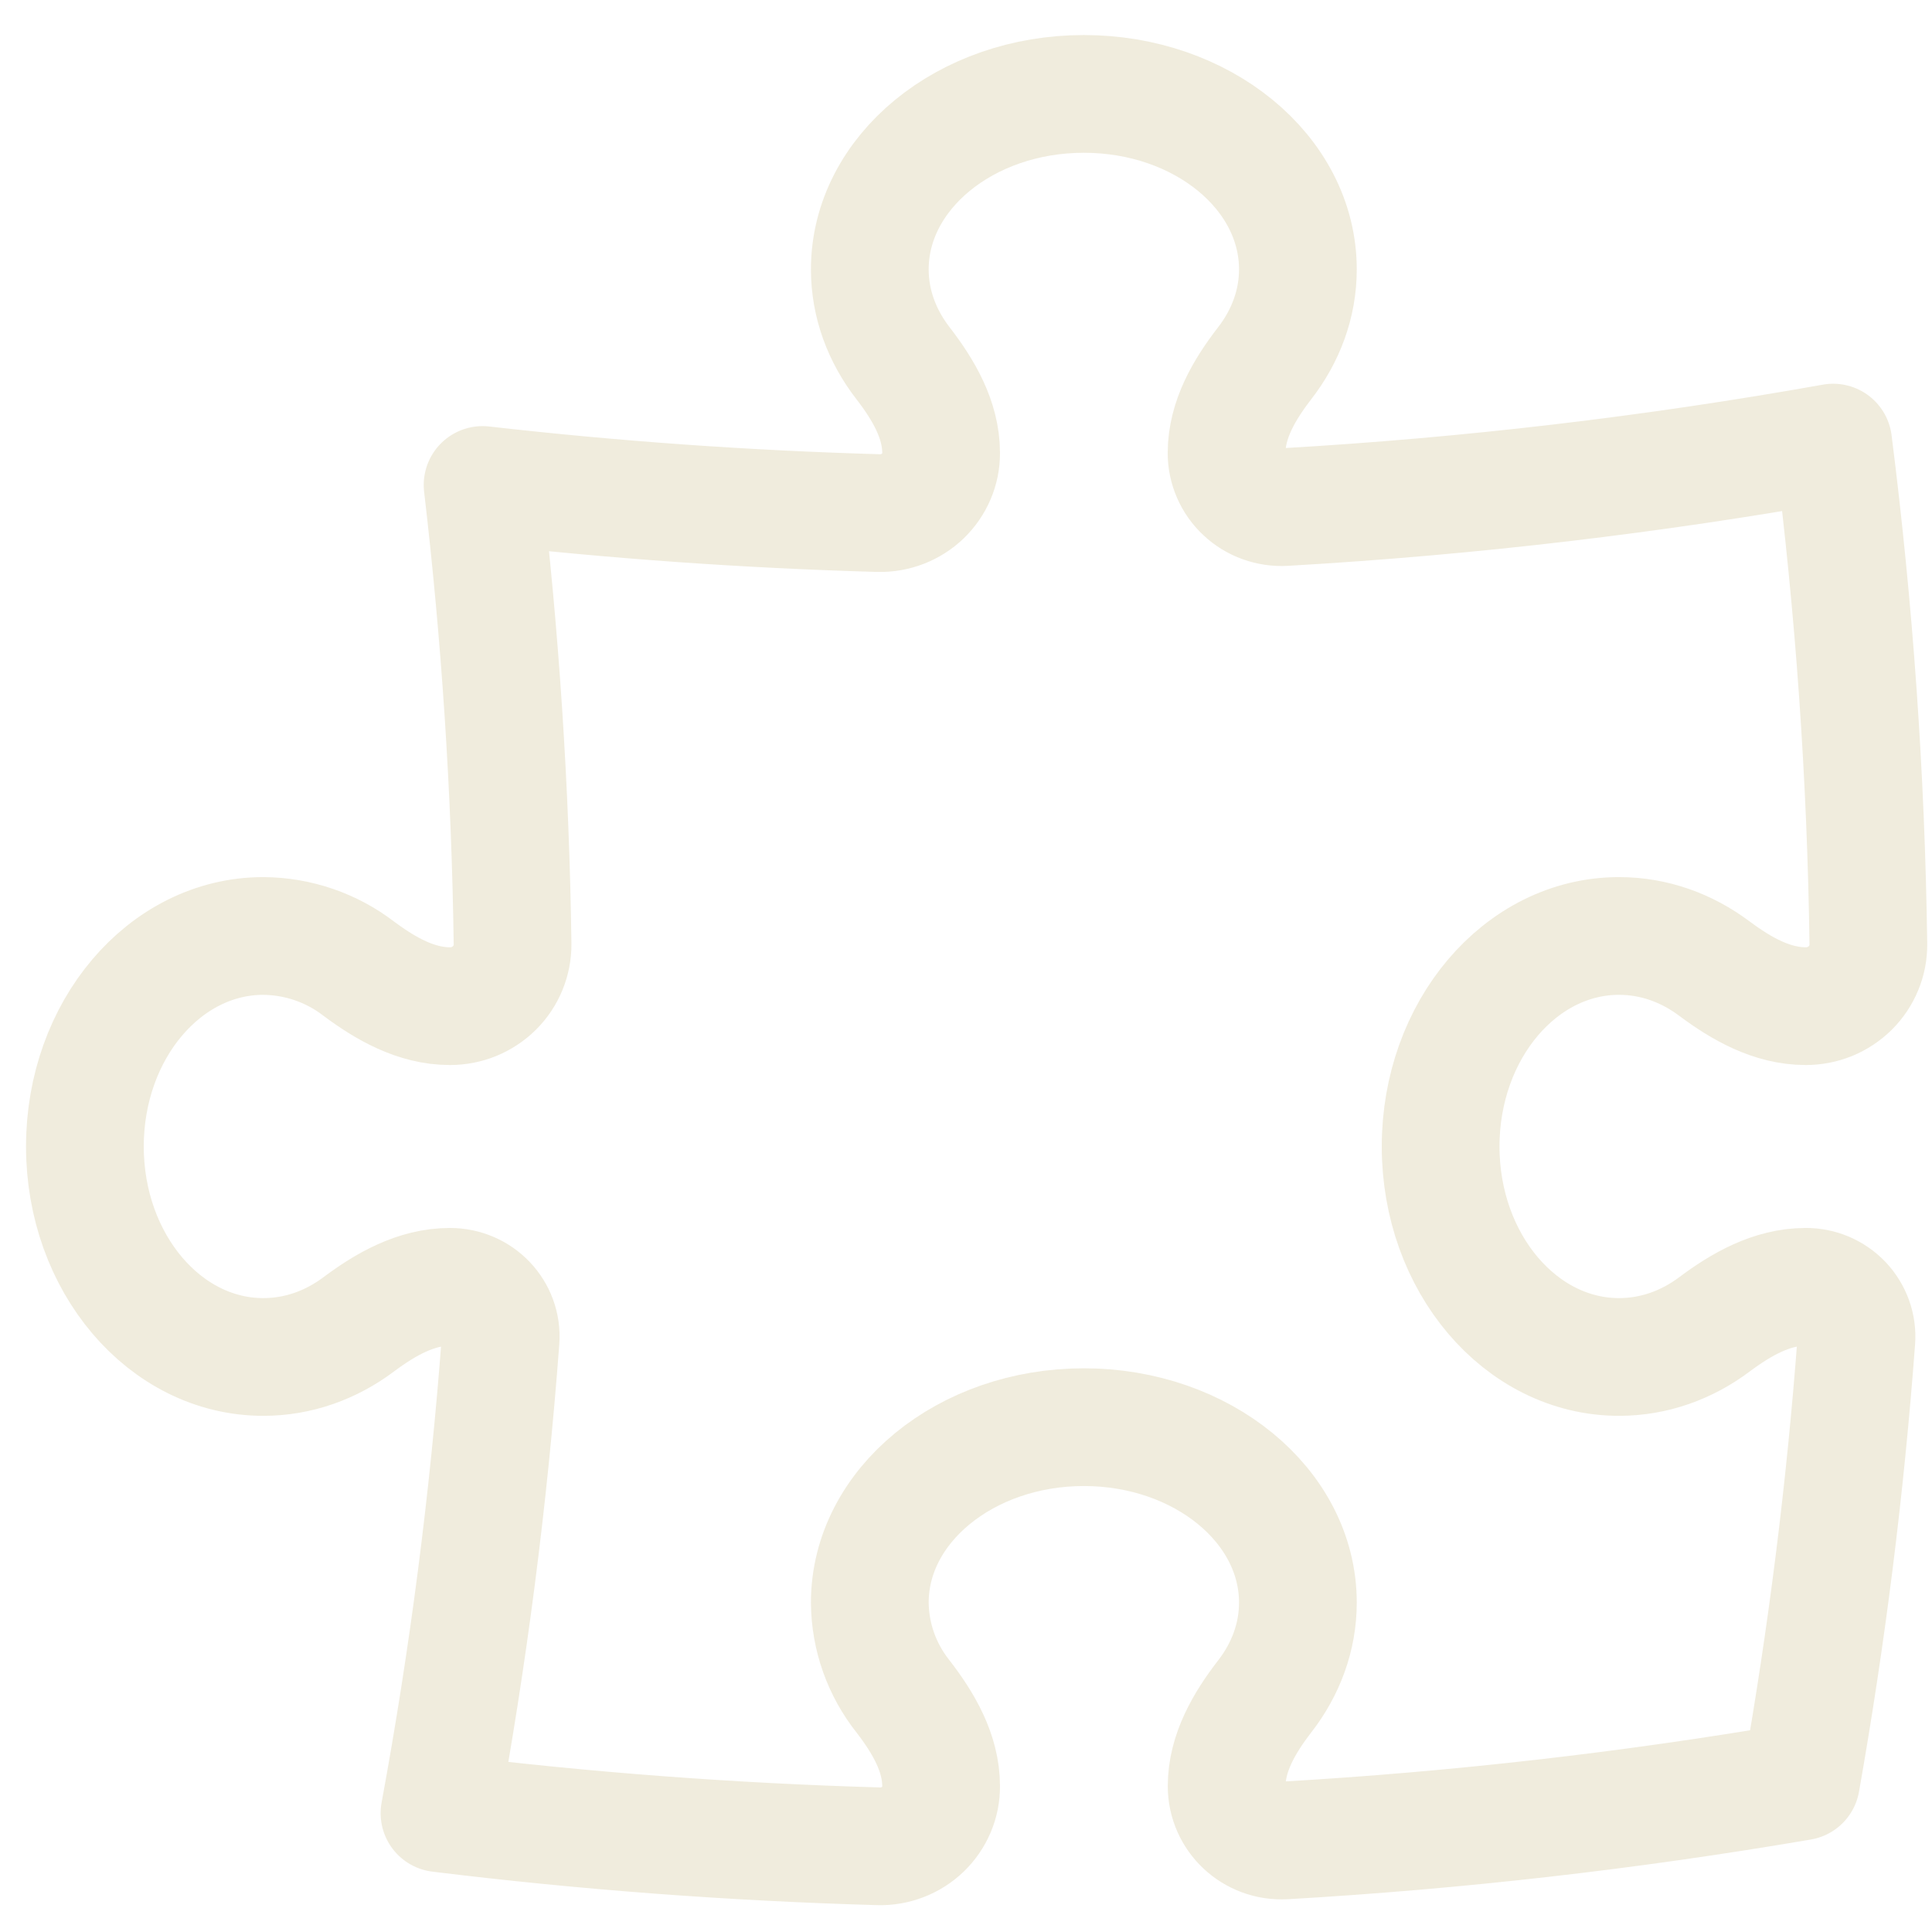
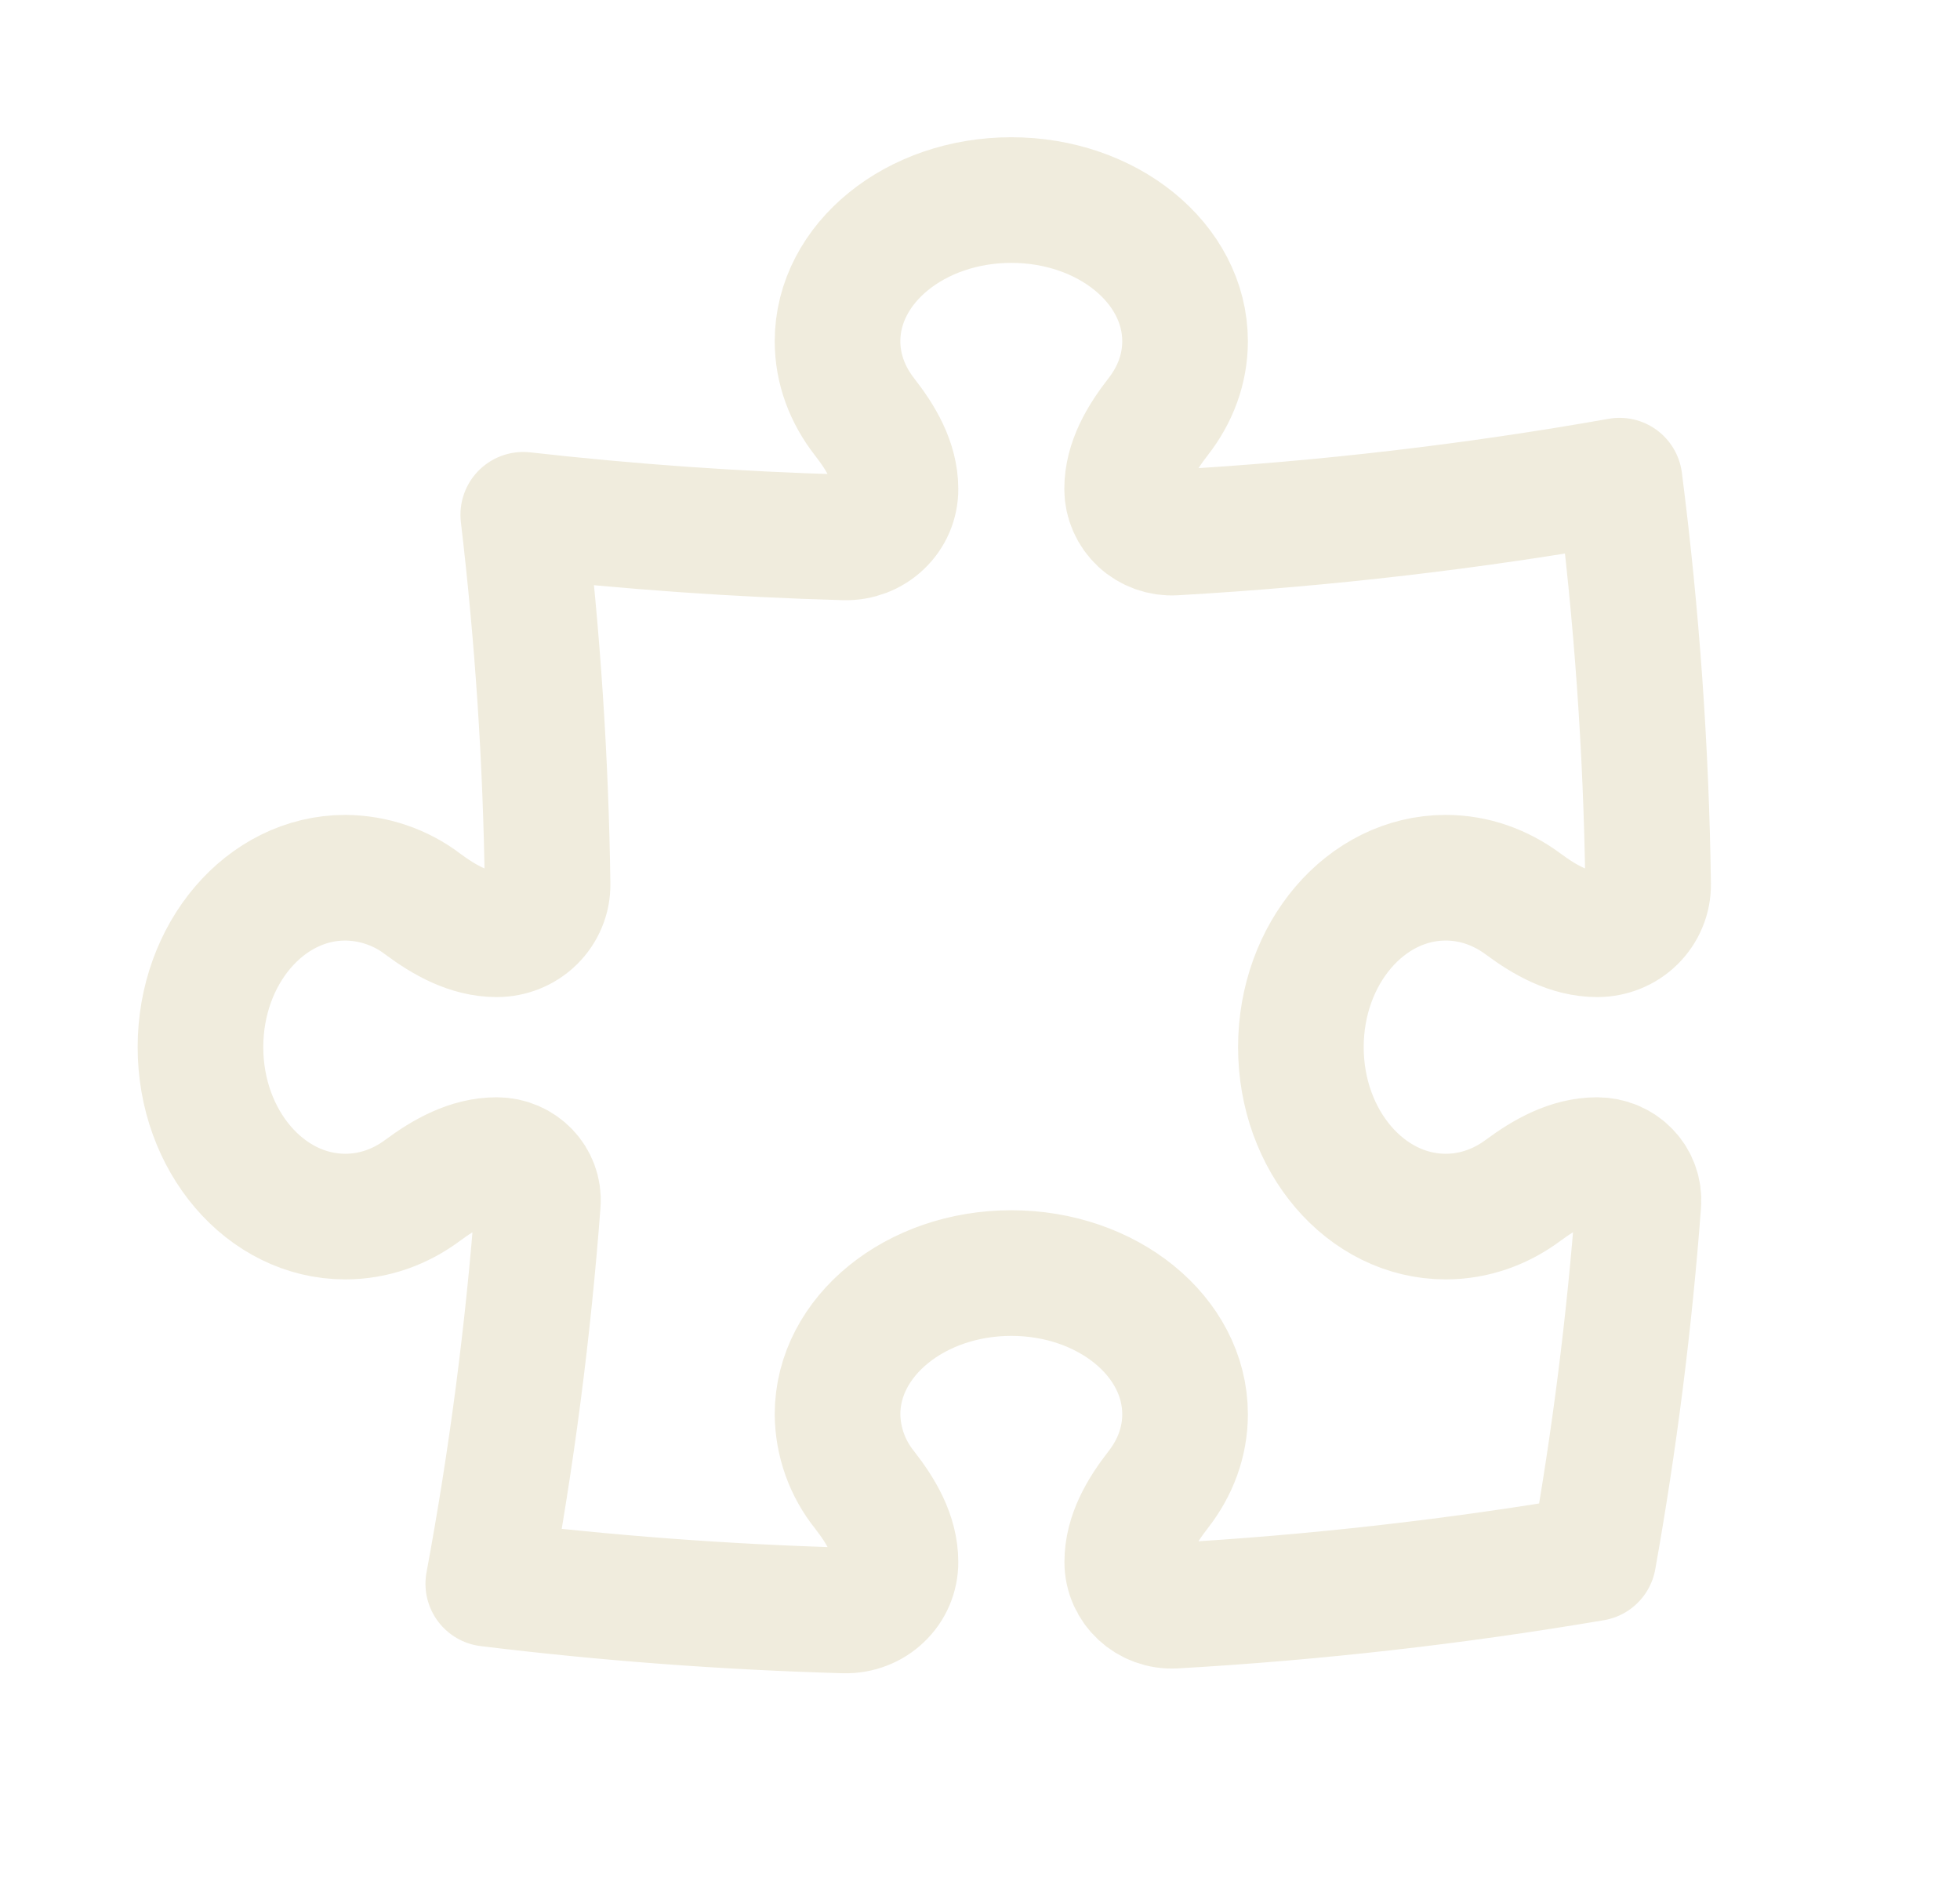
- <svg xmlns="http://www.w3.org/2000/svg" width="33" height="33" viewBox="0 0 33 33" fill="none">
-   <path d="M20.951 7.736C20.951 7.169 21.253 6.656 21.602 6.204C21.961 5.74 22.169 5.19 22.169 4.601C22.169 2.945 20.533 1.604 18.513 1.604C16.493 1.604 14.857 2.947 14.857 4.601C14.857 5.19 15.065 5.74 15.424 6.204C15.773 6.656 16.075 7.169 16.075 7.736C16.076 7.873 16.049 8.009 15.995 8.135C15.941 8.262 15.862 8.376 15.763 8.472C15.663 8.568 15.545 8.643 15.415 8.693C15.286 8.743 15.147 8.767 15.008 8.764C12.747 8.7 10.49 8.54 8.243 8.284C8.545 10.862 8.719 13.478 8.755 16.126C8.756 16.265 8.729 16.403 8.676 16.531C8.623 16.66 8.545 16.777 8.445 16.876C8.346 16.974 8.227 17.052 8.097 17.106C7.966 17.159 7.827 17.186 7.685 17.186C7.108 17.186 6.587 16.888 6.127 16.545C5.661 16.187 5.088 15.991 4.497 15.987C2.813 15.987 1.45 17.596 1.45 19.583C1.45 21.569 2.815 23.178 4.497 23.178C5.097 23.178 5.656 22.974 6.127 22.621C6.587 22.277 7.108 21.98 7.685 21.98C8.189 21.98 8.587 22.395 8.55 22.891C8.348 25.6 7.999 28.297 7.507 30.971C9.973 31.274 12.476 31.464 15.008 31.536C15.147 31.54 15.286 31.516 15.415 31.466C15.545 31.416 15.663 31.341 15.763 31.245C15.862 31.149 15.941 31.035 15.995 30.908C16.049 30.782 16.076 30.646 16.075 30.509C16.075 29.942 15.773 29.428 15.424 28.976C15.06 28.518 14.861 27.954 14.857 27.373C14.857 25.719 16.495 24.377 18.513 24.377C20.533 24.377 22.169 25.719 22.169 27.373C22.169 27.963 21.961 28.513 21.602 28.976C21.253 29.428 20.952 29.942 20.952 30.509C20.952 31.041 21.402 31.466 21.944 31.436C24.9 31.265 27.845 30.928 30.763 30.429C31.204 27.933 31.52 25.417 31.708 22.891C31.717 22.774 31.701 22.657 31.661 22.546C31.621 22.436 31.559 22.335 31.478 22.249C31.396 22.164 31.298 22.096 31.189 22.049C31.079 22.003 30.961 21.979 30.842 21.98C30.265 21.98 29.744 22.277 29.284 22.621C28.813 22.974 28.254 23.178 27.654 23.178C25.972 23.178 24.607 21.569 24.607 19.583C24.607 17.596 25.972 15.987 27.654 15.987C28.255 15.987 28.813 16.192 29.284 16.545C29.744 16.888 30.265 17.186 30.844 17.186C30.985 17.186 31.125 17.159 31.256 17.106C31.386 17.052 31.504 16.974 31.604 16.876C31.703 16.777 31.782 16.66 31.835 16.531C31.888 16.403 31.915 16.265 31.913 16.126C31.874 13.262 31.673 10.402 31.312 7.56C28.247 8.107 25.12 8.478 21.942 8.661C21.814 8.668 21.686 8.649 21.566 8.606C21.445 8.563 21.335 8.495 21.243 8.408C21.15 8.322 21.076 8.217 21.026 8.101C20.976 7.985 20.95 7.862 20.951 7.736Z" stroke="#F0ECDD" stroke-width="2.011" stroke-linecap="round" stroke-linejoin="round" />
+ <svg xmlns="http://www.w3.org/2000/svg" width="32" height="31" viewBox="0 0 32 31" fill="none">
+   <path d="M18.402 7.983C18.402 7.546 18.637 7.152 18.908 6.804C19.187 6.447 19.348 6.024 19.348 5.571C19.348 4.297 18.078 3.266 16.511 3.266C14.944 3.266 13.674 4.298 13.674 5.571C13.674 6.024 13.836 6.447 14.114 6.804C14.386 7.152 14.62 7.546 14.62 7.983C14.621 8.088 14.599 8.193 14.558 8.29C14.516 8.387 14.455 8.475 14.377 8.549C14.3 8.623 14.209 8.68 14.108 8.719C14.007 8.757 13.9 8.776 13.792 8.773C12.037 8.724 10.286 8.601 8.543 8.404C8.777 10.387 8.912 12.399 8.94 14.436C8.941 14.543 8.921 14.649 8.879 14.748C8.838 14.847 8.777 14.937 8.7 15.013C8.623 15.089 8.531 15.149 8.43 15.19C8.329 15.231 8.22 15.252 8.11 15.252C7.663 15.252 7.258 15.023 6.901 14.758C6.54 14.483 6.095 14.332 5.637 14.329C4.331 14.329 3.273 15.567 3.273 17.095C3.273 18.623 4.332 19.861 5.637 19.861C6.102 19.861 6.536 19.704 6.901 19.432C7.258 19.168 7.663 18.939 8.11 18.939C8.501 18.939 8.81 19.259 8.781 19.64C8.624 21.724 8.354 23.799 7.972 25.855C9.886 26.089 11.827 26.235 13.792 26.291C13.9 26.293 14.007 26.275 14.108 26.236C14.209 26.198 14.3 26.14 14.377 26.066C14.455 25.993 14.516 25.904 14.558 25.807C14.599 25.71 14.621 25.605 14.62 25.5C14.62 25.064 14.386 24.669 14.114 24.321C13.832 23.969 13.678 23.535 13.674 23.088C13.674 21.816 14.945 20.783 16.511 20.783C18.078 20.783 19.348 21.816 19.348 23.088C19.348 23.542 19.187 23.965 18.908 24.321C18.637 24.669 18.404 25.064 18.404 25.5C18.404 25.91 18.753 26.236 19.173 26.213C21.467 26.082 23.751 25.823 26.015 25.439C26.358 23.519 26.603 21.584 26.749 19.64C26.756 19.55 26.743 19.46 26.712 19.375C26.682 19.29 26.633 19.212 26.57 19.147C26.507 19.081 26.431 19.029 26.346 18.993C26.261 18.957 26.169 18.939 26.077 18.939C25.63 18.939 25.225 19.168 24.868 19.432C24.502 19.704 24.069 19.861 23.603 19.861C22.298 19.861 21.239 18.623 21.239 17.095C21.239 15.567 22.298 14.329 23.603 14.329C24.07 14.329 24.502 14.487 24.868 14.758C25.225 15.023 25.63 15.252 26.078 15.252C26.188 15.252 26.297 15.231 26.398 15.19C26.499 15.149 26.591 15.089 26.668 15.013C26.745 14.937 26.806 14.847 26.847 14.748C26.889 14.649 26.909 14.543 26.908 14.436C26.878 12.233 26.722 10.034 26.442 7.847C24.064 8.268 21.638 8.553 19.172 8.694C19.072 8.7 18.973 8.685 18.88 8.652C18.786 8.618 18.701 8.567 18.629 8.5C18.557 8.433 18.5 8.353 18.461 8.263C18.422 8.174 18.402 8.08 18.402 7.983Z" stroke="#F0ECDD" stroke-width="2.051" stroke-linecap="round" stroke-linejoin="round" />
</svg>
